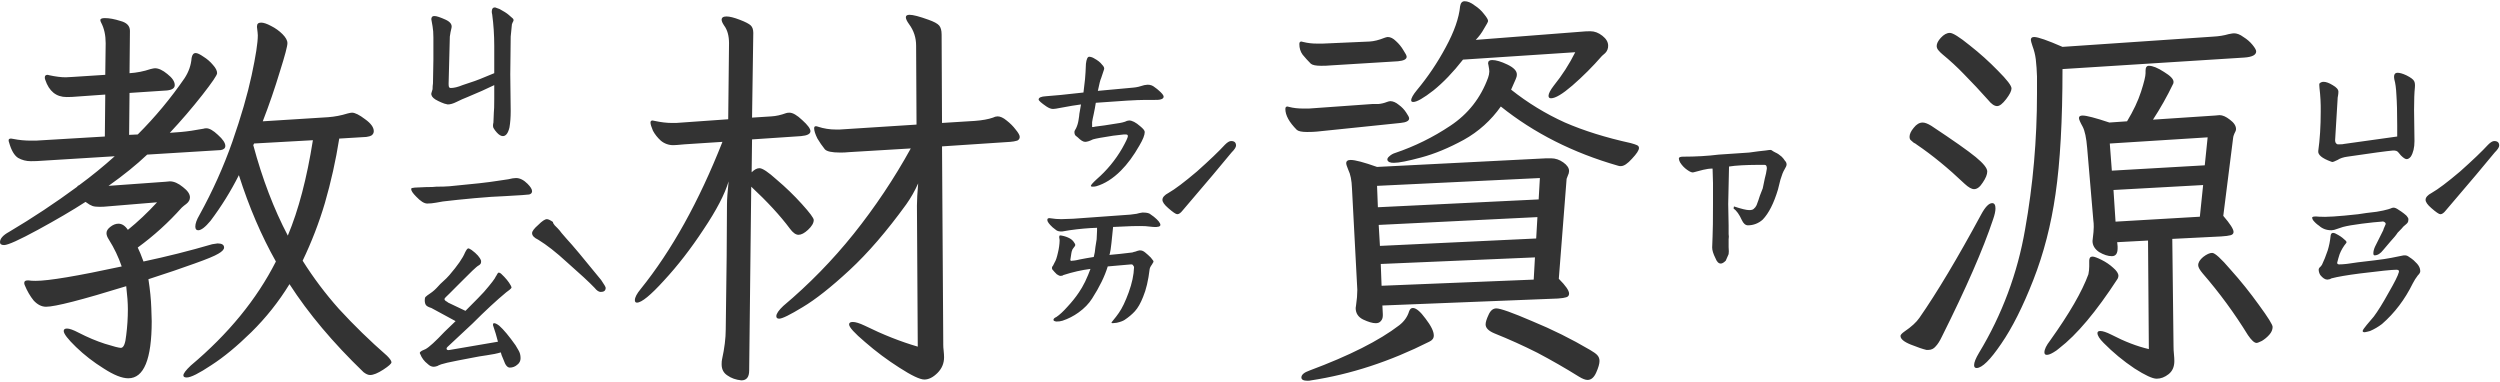
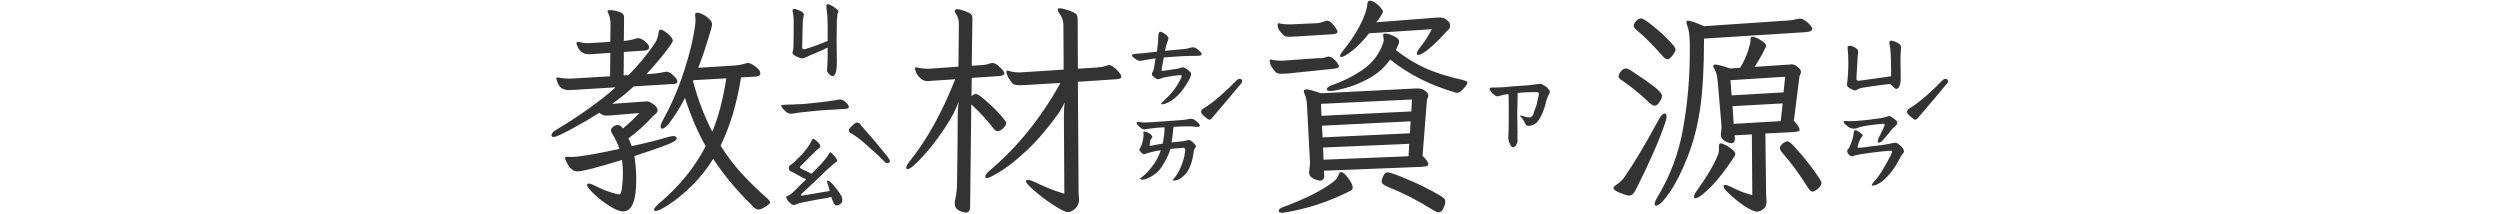
- <svg xmlns="http://www.w3.org/2000/svg" width="190" height="29" fill="none">
-   <path fill="#333" d="M38.219 10.344c-.146 0-.302-.094-.469-.281a1.913 1.913 0 0 1-.25-.344c-.042-.104-.042-.24 0-.406l.031-.75c.021-.146.032-.5.032-1.063V6.469l-.938.437-1.094.469c-.27.104-.552.23-.843.375-.25.125-.47.188-.657.188a1.934 1.934 0 0 1-.5-.157 4.212 4.212 0 0 1-.437-.218c-.23-.146-.334-.303-.313-.47l.094-.312c0-.166.01-.312.031-.437l.032-1.813V2.844c0-.334-.021-.615-.063-.844-.042-.25-.073-.427-.094-.531 0-.104.032-.177.094-.219.02-.02.073-.031.156-.031.146 0 .427.093.844.281.354.167.5.375.438.625a5.316 5.316 0 0 0-.126.656l-.093 3.594c0 .104.01.188.031.25.042.042.083.063.125.063.25 0 .552-.073.906-.22.667-.208 1.24-.416 1.719-.624l.688-.282V3.5c0-.833-.053-1.635-.157-2.406a.694.694 0 0 1-.031-.219c0-.208.083-.313.25-.313.02 0 .135.042.344.125.312.167.541.313.687.438.146.125.23.198.25.219.084.062.125.125.125.187 0 .042-.02.094-.062.157-.021.062-.042.114-.063.156l-.093.937-.032 2.875.032 2.782c0 .479-.032.895-.094 1.25-.104.437-.271.656-.5.656Zm-5.75 5.125c-.23 0-.51-.177-.844-.531-.25-.25-.375-.438-.375-.563 0-.063.042-.094.125-.094.083-.02.188-.031.313-.031l.687-.031c.396 0 .656-.01.781-.031.396 0 .73-.01 1-.032 1.792-.166 3-.302 3.625-.406.313-.042.594-.083.844-.125.25-.063.448-.094.594-.094.291 0 .583.146.875.438.229.229.343.416.343.562 0 .125-.072.209-.218.25-.104.021-.719.063-1.844.125-.625.021-1.396.073-2.313.156-.916.084-1.718.167-2.406.25-.125.021-.302.053-.531.094-.23.042-.448.063-.656.063Zm6.718 10.781c.042.083.115.208.22.375.103.167.156.365.156.594a.594.594 0 0 1-.25.5.832.832 0 0 1-.563.218c-.188 0-.344-.187-.469-.562-.062-.146-.114-.27-.156-.375a3.024 3.024 0 0 0-.063-.219c-.27.084-.624.157-1.062.219-.438.063-.75.115-.938.156-1 .188-1.687.323-2.062.407a14.56 14.56 0 0 1-.469.125c-.166.062-.26.104-.281.125a.991.991 0 0 1-.281.062c-.167 0-.323-.073-.469-.219a1.705 1.705 0 0 1-.563-.75c-.02-.02-.03-.052-.03-.093 0-.042.051-.094.155-.157a2.43 2.43 0 0 1 .282-.125c.27-.146.75-.583 1.437-1.312l.844-.813-1.844-1c-.208-.062-.343-.135-.406-.218-.063-.084-.094-.209-.094-.375 0-.125.021-.209.063-.25.062-.063.187-.157.375-.282.187-.125.375-.291.562-.5.104-.125.24-.26.407-.406.166-.146.322-.302.468-.469.625-.729 1.021-1.302 1.188-1.718.104-.209.187-.313.25-.313.041 0 .125.042.25.125.396.292.635.563.718.813v.093c0 .104-.052.188-.156.25a1.215 1.215 0 0 0-.218.157c-.063.041-.376.343-.938.906l-.563.562-.53.532c-.25.229-.376.364-.376.406 0 .062.032.114.094.156a.728.728 0 0 1 .188.125l1.312.625c.813-.813 1.281-1.292 1.406-1.438.542-.625.844-1.02.907-1.187a.722.722 0 0 0 .093-.156c.042-.084.084-.125.125-.125.063 0 .125.031.188.093.333.313.573.605.718.875a.546.546 0 0 1 .063.157c0 .041-.052.104-.156.187l-.25.188c-.73.604-1.584 1.396-2.563 2.375L34 26.375c-.042.042-.063.083-.063.125 0 .042.021.073.063.094.042.02.104.02.188 0l3.656-.625c-.104-.417-.23-.834-.375-1.25v-.063c0-.062.031-.093.093-.093.084 0 .209.062.376.187.333.292.75.792 1.25 1.5Zm2.376-9.594c.104 0 .26.073.468.219-.02.042.021.125.125.25l.219.219c.104.104.208.229.313.375.124.146.26.302.406.468.375.396 1.24 1.428 2.593 3.094.23.334.344.532.344.594 0 .208-.125.313-.375.313-.146 0-.302-.105-.468-.313-.396-.417-1.105-1.073-2.126-1.969-.791-.729-1.51-1.291-2.156-1.687-.312-.146-.468-.313-.468-.5 0-.146.156-.354.468-.625.292-.292.51-.438.657-.438ZM11.186 11.75c-.812.77-1.791 1.563-2.937 2.375l4.344-.313.312-.03c.313 0 .646.145 1 .437.354.27.531.531.531.781 0 .188-.093.354-.28.5a3.611 3.611 0 0 0-.345.281 21.222 21.222 0 0 1-3.343 3.031c.125.25.27.605.437 1.063 1.771-.375 3.51-.813 5.219-1.313l.406-.062c.334 0 .5.104.5.313 0 .145-.146.302-.437.468-.271.167-.875.417-1.813.75-.916.334-2.083.73-3.5 1.188.125.812.198 1.541.219 2.187l.031 1c0 2.896-.594 4.344-1.781 4.344-.48 0-1.104-.25-1.875-.75-.77-.48-1.469-1.02-2.094-1.625-.625-.604-.937-1.01-.937-1.219 0-.125.083-.187.25-.187.187 0 .479.104.875.312.687.354 1.354.636 2 .844.666.208 1.073.313 1.218.313.209 0 .344-.323.407-.97.083-.645.125-1.301.125-1.968 0-.458-.042-1.042-.125-1.75-3.375 1.042-5.406 1.563-6.094 1.563-.333 0-.646-.157-.938-.47-.27-.333-.5-.728-.687-1.187a.347.347 0 0 1-.031-.156c0-.125.083-.188.25-.188h.094c.104.021.28.032.53.032.98 0 3.157-.365 6.532-1.094a9.677 9.677 0 0 0-.969-2.031c-.125-.188-.187-.354-.187-.5 0-.167.094-.323.281-.469.208-.167.417-.25.625-.25.27 0 .51.156.719.469.75-.604 1.49-1.302 2.219-2.094l-3.782.313c-.166.02-.364.03-.594.03-.229 0-.406-.02-.53-.062a1.624 1.624 0 0 1-.438-.25l-.094-.062c-1 .646-2.208 1.354-3.625 2.125-1.417.77-2.27 1.156-2.563 1.156-.208 0-.312-.073-.312-.219 0-.27.23-.531.688-.781a62.27 62.27 0 0 0 5.187-3.438c0-.041.052-.083.156-.124a35.106 35.106 0 0 0 2.688-2.188l-5.563.344c-.208.02-.479.031-.812.031-.354 0-.677-.083-.969-.25-.292-.188-.52-.583-.688-1.188a.348.348 0 0 1-.03-.156c0-.083.062-.125.187-.125l.187.031c.417.084.865.126 1.344.126h.344l5.25-.313L8 7.187l-2.219.157c-.187.02-.427.031-.718.031-.792 0-1.334-.438-1.625-1.313a.435.435 0 0 1-.032-.187c0-.125.073-.188.219-.188l.125.032c.48.104.896.156 1.25.156l.563-.031L8 5.687l.031-2.406c0-.604-.114-1.125-.344-1.562a.48.48 0 0 1-.062-.188c0-.104.115-.156.344-.156.333 0 .729.073 1.187.219.48.125.719.375.719.75l-.031 3.219a6.18 6.18 0 0 0 1.594-.313c.166-.042.28-.063.343-.063.271 0 .584.146.938.438.375.292.562.573.562.844 0 .229-.198.364-.594.406l-2.843.188-.031 3.187.656-.031a30.111 30.111 0 0 0 3.562-4.281c.313-.48.49-.99.531-1.532.042-.25.146-.375.313-.375.125 0 .323.094.594.282.27.166.51.375.719.625.208.229.312.437.312.625 0 .145-.375.697-1.125 1.656a43.265 43.265 0 0 1-2.469 2.875l.844-.063c.48-.041 1.052-.125 1.719-.25a.536.536 0 0 1 .219-.031c.229 0 .52.167.874.5.375.333.563.615.563.844 0 .166-.115.27-.344.312l-5.593.344Zm2.75 16.781c0-.146.188-.396.563-.75 2.854-2.396 5.01-5.031 6.469-7.906-1.104-1.958-2.042-4.146-2.813-6.563A22.739 22.739 0 0 1 16 16.782c-.396.478-.708.718-.938.718-.145 0-.218-.094-.218-.281 0-.23.104-.521.312-.875 1-1.813 1.834-3.667 2.5-5.563.667-1.916 1.157-3.604 1.469-5.062.313-1.459.469-2.469.469-3.032 0-.083-.021-.291-.063-.624V2c0-.188.104-.281.313-.281.187 0 .437.083.75.25.333.166.625.375.875.625s.375.479.375.687c0 .23-.188.938-.563 2.125A52.362 52.362 0 0 1 19.97 9.22l4.968-.313a6.554 6.554 0 0 0 1.47-.281c.166-.042.28-.063.343-.063.23 0 .563.167 1 .5.438.313.656.615.656.907 0 .125-.052.229-.156.312-.104.063-.24.104-.406.125l-2.063.125a40.005 40.005 0 0 1-1.093 4.906c-.438 1.48-1 2.938-1.688 4.376a27.504 27.504 0 0 0 2.75 3.656 46.277 46.277 0 0 0 3.656 3.562c.23.23.344.396.344.5 0 .104-.208.292-.625.563-.417.27-.75.406-1 .406-.146 0-.313-.073-.5-.219-2.313-2.229-4.188-4.458-5.625-6.687a19.18 19.18 0 0 1-2.906 3.656c-1.084 1.063-2.094 1.896-3.032 2.5-.937.625-1.562.938-1.875.938-.166 0-.25-.053-.25-.157Zm5.313-17.5c.688 2.563 1.563 4.854 2.625 6.875.813-1.937 1.448-4.354 1.906-7.25l-4.468.25-.063.125ZM88.031 6.844c.271.229.406.396.406.5 0 .187-.26.27-.78.25H87c-.583 0-1.823.073-3.719.218-.041.271-.094.553-.156.844-.063.271-.104.48-.125.625v.375c.104 0 .177-.01.219-.031.104-.02.344-.052.719-.094l1.187-.187c.125-.021.25-.052.375-.094a.737.737 0 0 1 .313-.094c.229 0 .51.146.843.438.23.187.344.333.344.437 0 .23-.135.573-.406 1.031-.438.771-.906 1.407-1.406 1.907-.605.604-1.23 1-1.876 1.187-.083.021-.177.031-.28.031-.084 0-.126-.02-.126-.062 0-.063.146-.23.438-.5a9.163 9.163 0 0 0 1.937-2.344c.292-.52.438-.833.438-.937 0-.084-.052-.125-.156-.125h-.157l-.812.094c-.813.124-1.323.218-1.531.28-.25.126-.448.188-.594.188-.146 0-.334-.114-.563-.344a1.894 1.894 0 0 0-.156-.124c-.063-.063-.094-.157-.094-.282 0-.062.042-.156.125-.281a2.22 2.22 0 0 0 .188-.625c.041-.25.062-.406.062-.469l.125-.719c-.354.042-.916.136-1.687.282a2.634 2.634 0 0 1-.438.062c-.146 0-.312-.062-.5-.187-.396-.271-.594-.448-.594-.531 0-.146.188-.23.563-.25l1.094-.094 1.75-.188c.104-.833.156-1.343.156-1.531l.031-.656c.042-.354.125-.532.25-.532a.79.79 0 0 1 .375.125c.271.146.469.303.594.47.146.145.198.27.156.374l-.219.657c-.062.125-.145.447-.25.968l2.72-.25c.228-.02.5-.083.812-.187l.25-.032c.208 0 .385.063.531.188.146.104.24.177.281.219ZM84.47 24.53c0-.02.052-.093.156-.218.125-.146.26-.323.406-.532.25-.354.5-.875.75-1.562.25-.688.386-1.323.406-1.907 0-.041-.02-.083-.062-.125-.02-.062-.073-.093-.156-.093l-.719.062-1.063.094c-.229.75-.624 1.563-1.187 2.438-.25.395-.594.75-1.031 1.062a4.52 4.52 0 0 1-1.219.625 1.5 1.5 0 0 1-.469.063c-.146-.021-.219-.063-.219-.125 0-.084.073-.157.22-.22.25-.166.53-.426.843-.78.333-.355.625-.72.875-1.094.146-.209.302-.48.469-.813.166-.354.302-.677.406-.968-.667.083-1.354.24-2.063.468-.041.042-.114.063-.218.063-.063 0-.156-.042-.281-.125a4.045 4.045 0 0 1-.344-.375c-.042-.104-.021-.198.062-.282l.125-.25c.084-.125.167-.375.25-.75a4.39 4.39 0 0 0 .125-.906.92.92 0 0 0-.031-.218c0-.105.01-.157.031-.157.042-.02.094-.02.156 0 .23.042.438.115.626.219a.9.9 0 0 1 .343.344c.084.104.084.198 0 .281a.936.936 0 0 0-.094.125.396.396 0 0 0-.093.188c-.021.02-.063.25-.125.687 0 .02.01.042.031.063.042.02.083.02.125 0 .063 0 .156-.01.281-.032.125-.02.219-.041.281-.062.146-.021.313-.052.5-.094.209-.042.396-.073.563-.094.063-.229.104-.479.125-.75.042-.291.073-.49.094-.593l.031-.657v-.218c-.667.02-1.365.083-2.094.187l-.562.094h-.125a.603.603 0 0 1-.313-.094 11.517 11.517 0 0 1-.281-.219c-.27-.25-.406-.437-.406-.562 0-.125.094-.167.281-.125.25.041.51.062.781.062l.906-.031 4.344-.313c.167-.02.323-.041.469-.062.146-.042.292-.073.438-.094h.093c.271 0 .459.052.563.157.125.083.198.135.219.156.333.27.5.479.5.625 0 .125-.178.177-.532.156l-.625-.063c-.541-.02-1.354 0-2.437.063l-.125 1.219c-.021.208-.042.375-.063.5-.02.125-.041.229-.062.312l-.031.094c.5-.042 1.083-.104 1.75-.188a.97.97 0 0 1 .218-.062c.104-.042.209-.073.313-.094h.062c.125 0 .25.052.375.157.125.104.198.166.219.187.167.146.281.27.344.375.083.083.094.156.031.219a1.657 1.657 0 0 1-.156.25.692.692 0 0 0-.094.218c-.104.875-.27 1.584-.5 2.125-.188.48-.396.844-.625 1.094-.208.23-.469.448-.781.657-.125.083-.323.156-.594.218-.27.042-.406.042-.406 0Zm9.094-13.812c.25 0 .374.114.374.344 0 .124-.114.302-.343.53-.625.772-1.865 2.24-3.719 4.407-.146.188-.281.281-.406.281-.104 0-.334-.156-.688-.468-.291-.25-.437-.459-.437-.626 0-.187.156-.364.469-.53.479-.272 1.197-.813 2.156-1.626.958-.854 1.666-1.531 2.125-2.031.187-.188.344-.281.469-.281ZM71.686 26.125c0 .188.01.365.032.531.02.188.031.354.031.5 0 .459-.167.854-.5 1.188-.333.333-.667.5-1 .5-.333 0-.969-.302-1.906-.907A21.53 21.53 0 0 1 65.75 26c-.813-.688-1.219-1.135-1.219-1.344 0-.125.094-.187.281-.187.209 0 .51.093.907.281 1.396.688 2.74 1.219 4.031 1.594l-.063-10.719c0-.417.032-.98.094-1.688a9.246 9.246 0 0 1-.906 1.594c-1.48 2.042-2.917 3.709-4.313 5-1.395 1.292-2.583 2.23-3.562 2.813-.958.583-1.552.875-1.781.875-.146 0-.219-.063-.219-.188 0-.187.177-.448.531-.781a39.101 39.101 0 0 0 5.344-5.469 45.872 45.872 0 0 0 4.344-6.5l-4.688.281a5.86 5.86 0 0 1-.687.032c-.625 0-1.01-.084-1.157-.25a6.85 6.85 0 0 1-.562-.813c-.167-.333-.25-.594-.25-.781 0-.104.042-.156.125-.156.063 0 .115.01.156.031a4.32 4.32 0 0 0 1.375.219h.282l5.843-.375-.031-6c0-.604-.177-1.146-.531-1.625-.167-.23-.25-.407-.25-.532 0-.125.094-.187.281-.187.27 0 .75.125 1.438.375.416.146.687.292.812.438.125.145.188.375.188.687l.03 6.719 2.5-.156c.563-.042 1.022-.126 1.376-.25a.778.778 0 0 1 .344-.094c.208 0 .437.104.687.312.27.209.5.438.688.688.208.25.312.437.312.562 0 .125-.063.219-.188.281a2.468 2.468 0 0 1-.53.094l-5.188.344.094 15ZM48.25 22.812c0-.208.146-.49.438-.843 2.354-2.917 4.427-6.646 6.218-11.188L52 10.97c-.417.041-.688.062-.813.062a1.45 1.45 0 0 1-.968-.344c-.25-.229-.448-.479-.594-.75-.125-.291-.188-.5-.188-.624 0-.105.053-.157.157-.157l.156.031c.48.105.927.157 1.344.157h.281l3.969-.281.062-5.782c0-.562-.125-1.01-.375-1.344-.125-.187-.187-.333-.187-.437 0-.167.125-.25.375-.25.229 0 .562.083 1 .25.437.167.718.313.843.438.126.125.188.312.188.562l-.094 6.438 1.469-.094c.354-.021.73-.104 1.125-.25a.813.813 0 0 1 .25-.031c.25 0 .573.187.969.562.416.375.625.656.625.844 0 .208-.24.333-.719.375l-3.719.25-.031 2.5c.208-.209.406-.313.594-.313.229 0 .666.292 1.312.875a19.843 19.843 0 0 1 1.907 1.844c.604.667.906 1.073.906 1.219 0 .229-.146.479-.438.75-.27.25-.51.375-.718.375-.209 0-.428-.157-.657-.469-.729-.98-1.708-2.042-2.937-3.188l-.157 13.97c0 .5-.197.75-.593.75-.417-.042-.771-.167-1.063-.376-.291-.187-.437-.468-.437-.843 0-.167.01-.292.031-.375.188-.855.281-1.615.281-2.282.063-4.229.094-7.385.094-9.468 0-.396.042-.99.125-1.782-.292.98-.927 2.198-1.906 3.656-.959 1.459-1.959 2.75-3 3.875C49.448 22.438 48.76 23 48.406 23c-.104 0-.156-.063-.156-.188ZM130.781 20.031c-.166 0-.302-.135-.406-.406-.167-.333-.25-.604-.25-.813l.031-.843c.021-.417.032-1.25.032-2.5v-1.563l-.032-1.094c-.229 0-.468.032-.718.094l-.719.188c-.104.041-.271-.021-.5-.188a1.916 1.916 0 0 1-.531-.562.713.713 0 0 1-.094-.281c0-.063.031-.105.094-.126a.688.688 0 0 1 .218-.03c.979 0 1.886-.053 2.719-.157l.937-.063 1.376-.093c.333-.042.562-.073.687-.094.167-.02.354-.042.563-.063.229-.041.374-.052.437-.03a2 2 0 0 0 .313.187c.145.062.302.166.468.312.104.104.188.209.25.313a.386.386 0 0 1 .125.281c0 .083-.052.208-.156.375-.104.167-.208.427-.313.781-.083.354-.145.604-.187.75-.313 1.042-.698 1.802-1.156 2.281a1.666 1.666 0 0 1-1.125.438c-.188 0-.344-.135-.469-.406-.187-.417-.396-.709-.625-.875l.031-.156c.563.187.948.28 1.157.28.166 0 .281-.03.343-.093a.766.766 0 0 0 .219-.281c.104-.271.188-.51.25-.719.083-.208.156-.396.219-.563.041-.187.093-.437.156-.75a5.46 5.46 0 0 0 .156-.75c0-.187-.052-.28-.156-.28h-.687c-.313 0-.667.01-1.063.03-.396.021-.719.053-.969.094l-.062 2.844.031 1.625v.656a1.27 1.27 0 0 1 0 .407v.593c.021.25.021.427 0 .532l-.219.5c-.146.145-.271.218-.375.218Zm-25.687 3.844v.094c0 .187-.052.333-.156.437-.084.104-.209.157-.376.157-.25 0-.572-.094-.968-.282-.375-.187-.563-.479-.563-.875l.031-.218c.063-.417.094-.803.094-1.157l-.031-.593-.375-7.125c-.021-.605-.115-1.073-.281-1.407-.104-.25-.157-.416-.157-.5 0-.166.115-.25.344-.25.334 0 1 .177 2 .531l12.875-.656h.344c.333 0 .646.104.937.313.292.208.438.427.438.656a.772.772 0 0 1-.094.344 5.684 5.684 0 0 0-.094.25l-.593 7.594c.521.52.781.895.781 1.125 0 .145-.073.24-.219.28-.125.042-.333.074-.625.095l-13.344.53.032.657ZM97.688 8.281c0-.125.052-.187.156-.187l.125.031c.312.083.677.125 1.094.125h.406l4.812-.344h.469a2.32 2.32 0 0 0 .656-.156 1.03 1.03 0 0 1 .25-.063c.209 0 .427.094.656.282.23.166.417.364.563.593.146.209.219.355.219.438 0 .188-.219.302-.656.344l-6.344.656c-.188.02-.438.031-.75.031-.396 0-.656-.052-.781-.156-.584-.583-.876-1.115-.876-1.594Zm1.062-4.937c0-.125.052-.188.156-.188l.125.031a4.27 4.27 0 0 0 1.094.126h.406l3.563-.157c.333-.02.708-.114 1.125-.281a1.02 1.02 0 0 1 .25-.063c.208 0 .416.105.625.313.229.208.416.438.562.688.167.25.25.416.25.5 0 .187-.218.302-.656.343l-5.094.313a7.1 7.1 0 0 1-.75.031c-.396 0-.656-.052-.781-.156A9.327 9.327 0 0 1 99 4.156c-.167-.229-.25-.5-.25-.812Zm.156 25.343c0-.208.209-.385.625-.53 3.021-1.126 5.292-2.272 6.813-3.438.375-.292.625-.646.75-1.063.062-.166.156-.25.281-.25.25 0 .573.271.969.813.416.541.625.968.625 1.281 0 .208-.115.365-.344.469-2.979 1.5-5.969 2.479-8.969 2.937-.083.021-.177.032-.281.032-.313 0-.469-.084-.469-.25Zm5.813-12.937 12.219-.594.093-1.625-12.375.594.063 1.625Zm.156 2.938 11.875-.563.094-1.625-12.063.594.094 1.593Zm.125 3.03 11.562-.468.094-1.688-11.718.5.062 1.657Zm.438-9.593c0-.083.052-.167.156-.25a1.1 1.1 0 0 1 .437-.25 17.753 17.753 0 0 0 4.188-2.063c1.354-.895 2.312-2.114 2.875-3.656a1.56 1.56 0 0 0 .094-.468c0-.105-.021-.26-.063-.47l-.031-.155c0-.167.104-.25.312-.25.292 0 .677.114 1.156.343.48.23.719.48.719.75 0 .125-.031.25-.093.375l-.344.782a19.41 19.41 0 0 0 4.094 2.5c1.437.624 3.104 1.145 5 1.562.229.063.385.115.468.156.104.042.156.115.156.219 0 .167-.177.438-.531.813-.333.374-.614.562-.843.562a.534.534 0 0 1-.219-.031c-3.417-.98-6.386-2.48-8.907-4.5a8.431 8.431 0 0 1-2.812 2.531c-1.146.625-2.229 1.073-3.25 1.344-1 .27-1.688.406-2.062.406a.876.876 0 0 1-.376-.063c-.083-.062-.124-.124-.124-.187Zm1.812-4.5c0-.167.146-.427.438-.781.833-1 1.562-2.084 2.187-3.25.646-1.188 1.01-2.23 1.094-3.125.041-.25.156-.375.343-.375.23 0 .48.104.75.312.292.188.532.406.719.656.209.25.313.428.313.532 0 .062-.104.26-.313.593a3.85 3.85 0 0 1-.625.844l8.063-.625c.187-.02.406-.031.656-.031.313 0 .615.115.906.344.292.229.438.479.438.75a.76.76 0 0 1-.219.562 8.125 8.125 0 0 0-.25.219 22.91 22.91 0 0 1-2.25 2.25c-.75.646-1.292.969-1.625.969-.125 0-.187-.063-.187-.188 0-.166.135-.427.406-.781a13.844 13.844 0 0 0 1.625-2.531l-8.531.562c-.75.959-1.5 1.74-2.25 2.344-.75.583-1.261.875-1.532.875-.104 0-.156-.042-.156-.125Zm5.656 17.031c0-.166.073-.406.219-.718.146-.334.344-.5.594-.5.312 0 1.219.322 2.719.968a34.742 34.742 0 0 1 4.406 2.188c.25.146.427.27.531.375a.635.635 0 0 1 .187.468c0 .209-.083.5-.25.875-.166.375-.385.563-.656.563-.166 0-.385-.083-.656-.25a50.61 50.61 0 0 0-3.156-1.813 41.908 41.908 0 0 0-3.25-1.468c-.459-.188-.688-.417-.688-.688ZM177.156 12.281c-.687-.25-1.01-.52-.968-.812.124-.875.187-1.875.187-3a13.451 13.451 0 0 0-.094-1.781c-.021-.209-.021-.323 0-.344a.426.426 0 0 1 .313-.125c.187 0 .416.083.687.25.292.166.438.333.438.5 0 .104-.011.208-.031.312a1.152 1.152 0 0 0-.032.282l-.187 3.093c0 .167.062.271.187.313h.156c.167 0 .282-.01.344-.031l4.032-.563v-.813c0-1.02-.021-1.812-.063-2.374-.021-.48-.073-.865-.156-1.157-.063-.333.021-.5.25-.5.166 0 .385.063.656.188.333.166.531.312.594.437.062.104.083.271.062.5-.041.375-.062.938-.062 1.688l.031 2.375c0 .5-.094.896-.281 1.187-.104.125-.209.188-.313.188-.104 0-.25-.094-.437-.281a1.845 1.845 0 0 1-.157-.188.41.41 0 0 0-.187-.156.814.814 0 0 0-.25-.031c-.479.041-1.635.197-3.469.468-.312.042-.562.125-.75.25-.208.104-.344.156-.406.156l-.094-.03ZM181.125 19c-.208.27-.427.406-.656.406-.063 0-.094-.052-.094-.156 0-.146.042-.313.125-.5l.625-1.25c.021-.083.052-.167.094-.25.041-.083.073-.156.093-.219V17c0-.042-.031-.083-.093-.125a.264.264 0 0 0-.219-.031c-.333.02-.833.073-1.5.156-.646.083-1.125.167-1.438.25l-.468.156a1.223 1.223 0 0 1-.406.094c-.376 0-.688-.115-.938-.344a1.931 1.931 0 0 1-.469-.437l-.062-.157c0-.104.177-.135.531-.093.479.041 1.469-.021 2.969-.188l.625-.093c.166-.021.427-.053.781-.094.375-.063.667-.125.875-.188l.188-.062a.501.501 0 0 1 .218-.063c.104 0 .229.052.375.156.167.105.302.198.407.282.145.104.239.198.281.281.062.063.083.146.062.25 0 .104-.052.198-.156.281a3.081 3.081 0 0 0-.219.188c-.041.062-.187.218-.437.468-.104.167-.292.396-.563.688-.25.292-.427.5-.531.625Zm-1.563 6.156c0-.062.105-.218.313-.468.229-.271.406-.48.531-.625.313-.417.688-1.021 1.125-1.813.459-.792.719-1.313.781-1.563.042-.125-.02-.187-.187-.187-.333 0-1.25.094-2.75.281-.979.125-1.708.25-2.187.375a.606.606 0 0 1-.313.094c-.167 0-.344-.115-.531-.344a.82.82 0 0 1-.125-.406c0-.083.052-.167.156-.25l.094-.125c.062-.125.135-.292.219-.5.083-.208.156-.406.218-.594.104-.333.177-.698.219-1.093.021-.23.146-.292.375-.188.292.146.51.292.656.438.167.125.219.218.156.28a3.15 3.15 0 0 0-.5.845 8.461 8.461 0 0 0-.187.656c0 .083.052.125.156.125.313 0 .781-.052 1.407-.157.354-.041.791-.093 1.312-.156.521-.062.938-.125 1.25-.187l.781-.157a.817.817 0 0 1 .25-.03c.104 0 .209.04.313.124.104.063.218.146.344.25.208.188.343.344.406.469a.72.72 0 0 1 .094.375c0 .083-.063.188-.188.313a3.795 3.795 0 0 0-.375.593c-.604 1.23-1.385 2.26-2.344 3.094a4.327 4.327 0 0 1-.906.531 3.697 3.697 0 0 1-.406.094c-.104 0-.157-.031-.157-.094Zm10-14.437c.25 0 .376.114.376.344 0 .124-.115.302-.344.53-.625.772-1.865 2.24-3.719 4.407-.146.188-.281.281-.406.281-.104 0-.334-.156-.688-.468-.291-.25-.437-.459-.437-.626 0-.187.156-.364.468-.53.48-.272 1.198-.813 2.157-1.626.958-.854 1.666-1.531 2.125-2.031.187-.188.344-.281.468-.281Zm-28.656 7.687.032.313v.156c0 .396-.146.594-.438.594-.292 0-.615-.104-.969-.313-.333-.229-.5-.51-.5-.843l.031-.282a6.66 6.66 0 0 0 .063-.781c0-.208-.01-.375-.031-.5l-.469-5.5c-.063-.77-.177-1.313-.344-1.625-.187-.333-.281-.552-.281-.656 0-.125.094-.188.281-.188.292 0 .969.177 2.031.531l1.344-.093c.479-.792.834-1.542 1.063-2.25.229-.709.343-1.177.343-1.407v-.187c0-.25.084-.375.25-.375.292 0 .678.156 1.157.469.479.291.719.541.719.75 0 .083-.011.135-.032.156a23.633 23.633 0 0 1-1.531 2.719l4.719-.313.344-.031c.229 0 .489.115.781.344.312.229.469.469.469.719 0 .083-.042.197-.126.343-.062.146-.093.25-.093.313l-.75 5.937c.521.604.781 1.01.781 1.219 0 .125-.073.208-.219.25-.146.042-.385.073-.719.094l-3.718.187.094 8.157c0 .208.01.406.031.593.021.209.031.386.031.532 0 .437-.146.77-.438 1-.291.229-.593.343-.906.343-.312 0-.875-.26-1.687-.781a14.98 14.98 0 0 1-2.344-1.938c-.313-.312-.469-.562-.469-.75 0-.104.073-.156.219-.156.187 0 .469.094.844.282 1 .52 1.948.885 2.843 1.093l-.062-8.25-2.344.125Zm-16.468 7.125c0-.083.104-.198.312-.343.521-.355.896-.698 1.125-1.032 1.333-1.916 2.896-4.531 4.687-7.843.313-.584.594-.875.844-.875.167 0 .25.135.25.406 0 .208-.062.49-.187.844-.75 2.25-2.042 5.208-3.875 8.875-.167.354-.334.614-.5.78a.682.682 0 0 1-.532.25h-.156c-.271-.062-.666-.197-1.187-.405-.521-.209-.781-.428-.781-.657Zm.687-15.125c0-.208.104-.437.313-.687.208-.271.437-.406.687-.406.167 0 .385.083.656.25 1.667 1.104 2.792 1.895 3.375 2.374.584.48.875.844.875 1.094 0 .23-.114.51-.343.844-.209.333-.428.5-.657.5-.187 0-.427-.135-.719-.406-1.25-1.188-2.458-2.177-3.624-2.969a1.077 1.077 0 0 0-.25-.156 2.893 2.893 0 0 1-.25-.219.383.383 0 0 1-.063-.219Zm2.063-6.906c0-.188.104-.396.312-.625.229-.25.458-.375.688-.375.229 0 .729.313 1.5.938.77.604 1.489 1.25 2.156 1.937.687.688 1.031 1.135 1.031 1.344 0 .187-.135.458-.406.812-.271.354-.5.532-.688.532-.208 0-.437-.157-.687-.47a51.583 51.583 0 0 0-1.844-1.968c-.5-.52-1.042-1.02-1.625-1.5a2.251 2.251 0 0 1-.313-.313.5.5 0 0 1-.124-.312Zm2.843 24.25c0-.208.125-.52.375-.938a26.862 26.862 0 0 0 3.5-9.375c.604-3.375.906-6.822.906-10.343V5.812a15.96 15.96 0 0 0-.093-1.312 4.413 4.413 0 0 0-.25-1c-.084-.25-.125-.406-.125-.469 0-.146.083-.219.25-.219.291 0 1.01.25 2.156.75l11.469-.78c.416-.022.802-.084 1.156-.188.208-.042.344-.063.406-.063.229 0 .469.094.719.281.271.167.5.365.688.594.187.23.281.396.281.5 0 .271-.302.427-.907.469l-13.812.875c0 3.917-.177 7.083-.531 9.5-.334 2.333-.896 4.51-1.688 6.531-.791 2.021-1.604 3.636-2.437 4.844-.834 1.23-1.459 1.844-1.875 1.844-.125 0-.188-.073-.188-.219Zm5.344-.969c0-.229.146-.531.437-.906 1.459-2.042 2.428-3.719 2.907-5.031.041-.209.062-.407.062-.594v-.438c0-.208.084-.312.25-.312.125 0 .354.083.688.25.333.167.625.365.875.594.271.229.406.437.406.625a.511.511 0 0 1-.062.218c-1.626 2.5-3.105 4.26-4.438 5.282a2.391 2.391 0 0 1-.438.312c-.208.125-.374.188-.5.188-.124 0-.187-.063-.187-.188ZM160.5 12.97l7.062-.406.219-2.126-7.437.47.156 2.062Zm.281 3.875 6.407-.375.25-2.407-6.813.376.156 2.406Zm6.281 3.312c0-.208.126-.416.376-.625.27-.208.5-.312.687-.312.208 0 .677.427 1.406 1.281.75.833 1.469 1.73 2.157 2.688.687.937 1.031 1.49 1.031 1.656 0 .208-.084.406-.25.593a2.402 2.402 0 0 1-.563.47c-.208.103-.344.155-.406.155-.167 0-.385-.197-.656-.593a35.75 35.75 0 0 0-3.438-4.688c-.229-.27-.344-.479-.344-.625Z" />
+ <svg xmlns="http://www.w3.org/2000/svg" width="340" height="29" fill="none">
+   <path fill="#333" d="M113.219 10.344c-.146 0-.302-.094-.469-.281a1.928 1.928 0 0 1-.25-.344c-.042-.104-.042-.24 0-.406l.031-.75c.021-.146.031-.5.031-1.063V6.469l-.937.437-1.094.469c-.271.104-.552.23-.843.375-.25.125-.469.188-.657.188a1.936 1.936 0 0 1-.5-.157 4.23 4.23 0 0 1-.437-.218c-.229-.146-.334-.303-.313-.47l.094-.312c0-.166.01-.312.031-.437l.032-1.813V2.844c0-.334-.021-.615-.063-.844-.042-.25-.073-.427-.094-.531 0-.104.031-.177.094-.219.021-.02.073-.031.156-.031.146 0 .427.093.844.281.354.167.5.375.437.625a5.354 5.354 0 0 0-.124.656l-.094 3.594c0 .104.01.188.031.25.042.042.083.063.125.063.25 0 .552-.073.906-.22.667-.208 1.24-.416 1.719-.624l.687-.282V3.5c0-.833-.052-1.635-.156-2.406a.688.688 0 0 1-.031-.219c0-.208.083-.313.25-.313.021 0 .135.042.344.125.312.167.541.313.687.438.146.125.229.198.25.219.084.062.125.125.125.187a.308.308 0 0 1-.062.157 1.207 1.207 0 0 1-.063.156l-.094.937-.031 2.875.031 2.782c0 .479-.031.895-.093 1.25-.104.437-.271.656-.5.656Zm-5.75 5.125c-.229 0-.511-.177-.844-.531-.25-.25-.375-.438-.375-.563 0-.063.042-.094.125-.094.083-.02.187-.031.313-.031l.687-.031c.396 0 .656-.01.781-.031.396 0 .729-.01 1-.032 1.792-.166 3-.302 3.625-.406.313-.042.594-.083.844-.125.25-.063.448-.094.594-.094.291 0 .583.146.875.438.229.229.344.416.344.562 0 .125-.073.209-.219.25-.104.021-.719.063-1.844.125-.625.021-1.396.073-2.313.156-.916.084-1.718.167-2.406.25-.125.021-.302.053-.531.094a3.668 3.668 0 0 1-.656.063Zm6.719 10.781c.041.083.114.208.218.375s.156.365.156.594a.593.593 0 0 1-.25.5.83.83 0 0 1-.562.218c-.188 0-.344-.187-.469-.562-.062-.146-.114-.27-.156-.375a3.005 3.005 0 0 0-.063-.219A7.13 7.13 0 0 1 112 27c-.438.063-.75.115-.938.156-1 .188-1.687.323-2.062.407-.146.041-.302.083-.469.125-.166.062-.26.104-.281.125a.993.993 0 0 1-.281.062c-.167 0-.323-.073-.469-.219a1.697 1.697 0 0 1-.562-.75c-.021-.02-.032-.052-.032-.093 0-.042.052-.094.156-.157.126-.062.219-.104.282-.125.271-.146.75-.583 1.437-1.312l.844-.813-1.844-1c-.208-.062-.343-.135-.406-.218-.063-.084-.094-.209-.094-.375 0-.125.021-.209.063-.25.062-.063.187-.157.375-.282a3.03 3.03 0 0 0 .562-.5c.104-.125.24-.26.407-.406.166-.146.322-.302.468-.469.625-.729 1.021-1.302 1.188-1.718.104-.209.187-.313.25-.313.041 0 .125.042.25.125.396.292.635.563.718.813v.093c0 .104-.052.188-.156.25a1.182 1.182 0 0 0-.218.157c-.063.041-.376.343-.938.906l-.562.562-.532.532c-.25.229-.375.364-.375.406 0 .062.031.114.094.156a.717.717 0 0 1 .187.125l1.313.625c.813-.813 1.281-1.292 1.406-1.438.542-.625.844-1.02.907-1.187a.738.738 0 0 0 .093-.156c.042-.084.084-.125.125-.125.063 0 .125.031.188.093.333.313.573.605.718.875a.544.544 0 0 1 .063.157c0 .041-.052.104-.156.187l-.25.188c-.729.604-1.584 1.396-2.563 2.375L109 26.375c-.042.042-.062.083-.062.125 0 .042.02.073.062.094.042.02.104.02.188 0l3.656-.625a14.109 14.109 0 0 0-.375-1.25v-.063c0-.062.031-.093.093-.093.084 0 .209.062.376.187.333.292.75.792 1.25 1.5Zm2.374-9.594c.105 0 .261.073.469.219-.021.042.021.125.125.25l.219.219c.104.104.208.229.313.375.124.146.26.302.406.468.375.396 1.239 1.428 2.594 3.094.229.334.343.532.343.594 0 .208-.125.313-.375.313-.146 0-.302-.105-.468-.313-.396-.417-1.105-1.073-2.126-1.969-.791-.729-1.51-1.291-2.156-1.687-.312-.146-.468-.313-.468-.5 0-.146.156-.354.468-.625.292-.292.511-.438.656-.438ZM86.188 11.75c-.813.77-1.792 1.563-2.938 2.375l4.344-.313.312-.03c.313 0 .646.145 1 .437.354.27.531.531.531.781 0 .188-.093.354-.28.5a3.611 3.611 0 0 0-.344.281 21.222 21.222 0 0 1-3.344 3.031c.125.25.27.605.437 1.063 1.771-.375 3.51-.813 5.219-1.313l.406-.062c.334 0 .5.104.5.313 0 .145-.146.302-.437.468-.271.167-.875.417-1.813.75-.916.334-2.083.73-3.5 1.188.125.812.198 1.541.219 2.187l.031 1c0 2.896-.594 4.344-1.781 4.344-.48 0-1.104-.25-1.875-.75a12.48 12.48 0 0 1-2.094-1.625c-.625-.604-.937-1.01-.937-1.219 0-.125.083-.187.25-.187.187 0 .479.104.875.312.687.354 1.354.636 2 .844.666.208 1.073.313 1.219.313.208 0 .343-.323.406-.97.083-.645.125-1.301.125-1.968 0-.458-.042-1.042-.125-1.75-3.375 1.042-5.406 1.563-6.094 1.563-.333 0-.646-.157-.938-.47-.27-.333-.5-.728-.687-1.187a.348.348 0 0 1-.031-.156c0-.125.083-.188.25-.188h.094c.104.021.28.032.53.032.98 0 3.157-.365 6.532-1.094a9.675 9.675 0 0 0-.969-2.031c-.125-.188-.187-.354-.187-.5 0-.167.094-.323.281-.469.208-.167.417-.25.625-.25.27 0 .51.156.719.469.75-.604 1.49-1.302 2.219-2.094l-3.782.313a4.87 4.87 0 0 1-.594.03c-.229 0-.406-.02-.53-.062a1.623 1.623 0 0 1-.438-.25l-.094-.062a56.94 56.94 0 0 1-3.625 2.125c-1.417.77-2.27 1.156-2.563 1.156-.208 0-.312-.073-.312-.219 0-.27.23-.531.688-.781a62.27 62.27 0 0 0 5.187-3.438c0-.041.052-.083.156-.124a35.096 35.096 0 0 0 2.688-2.188l-5.563.344c-.208.02-.479.031-.812.031-.354 0-.677-.083-.969-.25-.292-.188-.52-.583-.688-1.188a.348.348 0 0 1-.03-.156c0-.083.062-.125.187-.125l.187.031c.417.084.865.126 1.344.126h.344l5.25-.313L83 7.187l-2.219.157c-.187.02-.427.031-.719.031-.791 0-1.333-.438-1.624-1.313a.436.436 0 0 1-.032-.187c0-.125.073-.188.219-.188l.125.032c.48.104.896.156 1.25.156l.563-.031L83 5.687l.031-2.406c0-.604-.114-1.125-.344-1.562a.48.48 0 0 1-.062-.188c0-.104.115-.156.344-.156.333 0 .729.073 1.187.219.48.125.719.375.719.75l-.031 3.219a6.18 6.18 0 0 0 1.594-.313c.166-.042.28-.063.343-.063.271 0 .584.146.938.438.375.292.562.573.562.844 0 .229-.198.364-.594.406l-2.843.188-.031 3.187.656-.031a30.111 30.111 0 0 0 3.562-4.281c.313-.48.49-.99.531-1.532.042-.25.146-.375.313-.375.125 0 .323.094.594.282.27.166.51.375.719.625.208.229.312.437.312.625 0 .145-.375.697-1.125 1.656a43.265 43.265 0 0 1-2.469 2.875l.844-.063c.48-.041 1.052-.125 1.719-.25a.536.536 0 0 1 .219-.031c.229 0 .52.167.874.5.376.333.563.615.563.844 0 .166-.115.27-.344.312l-5.594.344Zm2.75 16.781c0-.146.187-.396.562-.75 2.854-2.396 5.01-5.031 6.469-7.906-1.104-1.958-2.042-4.146-2.813-6.563A22.739 22.739 0 0 1 91 16.782c-.396.478-.708.718-.938.718-.145 0-.218-.094-.218-.281 0-.23.104-.521.312-.875 1-1.813 1.834-3.667 2.5-5.563.667-1.916 1.156-3.604 1.469-5.062.313-1.459.469-2.469.469-3.032 0-.083-.021-.291-.063-.624V2c0-.188.104-.281.313-.281.187 0 .437.083.75.25.333.166.625.375.875.625s.375.479.375.687c0 .23-.188.938-.563 2.125A52.362 52.362 0 0 1 94.97 9.22l4.969-.313a6.552 6.552 0 0 0 1.468-.281c.167-.042.282-.063.344-.063.229 0 .562.167 1 .5.438.313.656.615.656.907 0 .125-.052.229-.156.312-.104.063-.24.104-.406.125l-2.063.125a39.896 39.896 0 0 1-1.094 4.906c-.437 1.48-1 2.938-1.687 4.376a27.504 27.504 0 0 0 2.75 3.656 46.29 46.29 0 0 0 3.656 3.562c.229.23.344.396.344.5 0 .104-.208.292-.625.563-.417.27-.75.406-1 .406-.146 0-.313-.073-.5-.219-2.313-2.229-4.188-4.458-5.625-6.687a19.18 19.18 0 0 1-2.906 3.656c-1.084 1.063-2.094 1.896-3.031 2.5-.938.625-1.563.938-1.876.938-.166 0-.25-.053-.25-.157Zm5.312-17.5c.688 2.563 1.563 4.854 2.625 6.875.813-1.937 1.448-4.354 1.906-7.25l-4.469.25-.062.125ZM163.031 6.844c.271.229.407.396.407.5 0 .187-.261.27-.782.25H162c-.583 0-1.823.073-3.719.218-.041.271-.093.553-.156.844-.063.271-.104.48-.125.625v.375a.54.54 0 0 0 .219-.031c.104-.02.343-.052.719-.094l1.187-.187c.125-.021.25-.052.375-.094a.737.737 0 0 1 .312-.094c.23 0 .511.146.844.438.229.187.344.333.344.437 0 .23-.135.573-.406 1.031-.438.771-.906 1.407-1.406 1.907-.605.604-1.23 1-1.876 1.187-.083.021-.177.031-.281.031-.083 0-.125-.02-.125-.062 0-.063.146-.23.438-.5a9.162 9.162 0 0 0 1.937-2.344c.292-.52.438-.833.438-.937 0-.084-.052-.125-.157-.125h-.156l-.812.094c-.813.124-1.323.218-1.532.28-.25.126-.447.188-.593.188-.146 0-.334-.114-.563-.344a1.974 1.974 0 0 0-.156-.124c-.062-.063-.094-.157-.094-.282 0-.062.042-.156.125-.281a2.21 2.21 0 0 0 .188-.625c.041-.25.062-.406.062-.469l.125-.719c-.354.042-.916.136-1.687.282a2.637 2.637 0 0 1-.438.062c-.146 0-.312-.062-.5-.187-.396-.271-.593-.448-.593-.531 0-.146.187-.23.562-.25l1.094-.094 1.75-.188c.104-.833.156-1.343.156-1.531l.031-.656c.042-.354.125-.532.25-.532.104 0 .229.042.375.125.271.146.469.303.594.47.146.145.198.27.156.374l-.218.657c-.063.125-.146.447-.25.968l2.718-.25c.229-.02.5-.083.813-.187l.25-.032c.208 0 .385.063.531.188.146.104.24.177.281.219Zm-3.562 17.687c0-.02.052-.093.156-.218a6.96 6.96 0 0 0 .406-.532c.25-.354.5-.875.75-1.562.25-.688.386-1.323.407-1.907 0-.041-.021-.083-.063-.125-.021-.062-.073-.093-.156-.093l-.719.062-1.062.094c-.23.75-.626 1.563-1.188 2.438-.25.395-.594.75-1.031 1.062-.417.292-.823.5-1.219.625a1.5 1.5 0 0 1-.469.063c-.146-.021-.219-.063-.219-.125 0-.084.073-.157.219-.22.25-.166.531-.426.844-.78.333-.355.625-.72.875-1.094.146-.209.302-.48.469-.813.166-.354.302-.677.406-.968-.667.083-1.354.24-2.063.468-.041.042-.114.063-.218.063-.063 0-.156-.042-.282-.125a4.054 4.054 0 0 1-.343-.375c-.042-.104-.021-.198.062-.282l.125-.25c.084-.125.167-.375.25-.75.084-.375.125-.677.125-.906a.908.908 0 0 0-.031-.218c0-.105.01-.157.031-.157.042-.02.094-.02.157 0 .229.042.437.115.624.219a.896.896 0 0 1 .344.344c.084.104.084.198 0 .281a.939.939 0 0 0-.094.125.404.404 0 0 0-.093.188c-.021.02-.063.25-.125.687 0 .02.01.042.031.063.042.02.083.02.125 0 .062 0 .156-.01.281-.032.125-.02.219-.041.281-.062a6.67 6.67 0 0 0 .5-.094 7.95 7.95 0 0 1 .563-.094c.063-.229.104-.479.125-.75.042-.291.073-.49.094-.593l.031-.657v-.218c-.667.02-1.365.083-2.094.187l-.562.094h-.125a.605.605 0 0 1-.313-.094 11.736 11.736 0 0 1-.281-.219c-.271-.25-.406-.437-.406-.562 0-.125.094-.167.281-.125.25.041.51.062.781.062l.906-.031 4.344-.313c.167-.02.323-.041.469-.062.146-.042.292-.073.437-.094h.094c.271 0 .459.052.563.157.125.083.198.135.219.156.333.27.5.479.5.625 0 .125-.178.177-.532.156l-.625-.063c-.541-.02-1.354 0-2.437.063l-.125 1.219a8.009 8.009 0 0 1-.063.5c-.021.125-.041.229-.062.312l-.032.094c.5-.042 1.084-.104 1.75-.188a.98.98 0 0 1 .219-.062 1.79 1.79 0 0 1 .313-.094h.062c.125 0 .25.052.375.157.125.104.198.166.219.187.167.146.281.27.344.375.083.083.094.156.031.219a1.713 1.713 0 0 1-.156.25.69.69 0 0 0-.094.218c-.104.875-.271 1.584-.5 2.125-.187.48-.396.844-.625 1.094a4.19 4.19 0 0 1-.781.657c-.125.083-.323.156-.594.218-.271.042-.406.042-.406 0Zm9.093-13.812c.25 0 .376.114.376.344 0 .124-.115.302-.344.53-.625.772-1.865 2.24-3.719 4.407-.146.188-.281.281-.406.281-.104 0-.334-.156-.688-.468-.291-.25-.437-.459-.437-.626 0-.187.156-.364.468-.53.48-.272 1.198-.813 2.157-1.626.958-.854 1.666-1.531 2.125-2.031.187-.188.344-.281.468-.281Zm-21.874 15.406c0 .188.01.365.031.531.021.188.031.354.031.5 0 .459-.167.854-.5 1.188-.333.333-.667.5-1 .5-.333 0-.969-.302-1.906-.907A21.47 21.47 0 0 1 140.75 26c-.812-.688-1.219-1.135-1.219-1.344 0-.125.094-.187.281-.187.209 0 .511.093.907.281 1.396.688 2.739 1.219 4.031 1.594l-.062-10.719c0-.417.031-.98.093-1.688a9.258 9.258 0 0 1-.906 1.594c-1.479 2.042-2.917 3.709-4.313 5-1.395 1.292-2.583 2.23-3.562 2.813-.958.583-1.552.875-1.781.875-.146 0-.219-.063-.219-.188 0-.187.177-.448.531-.781a39.097 39.097 0 0 0 5.344-5.469 45.856 45.856 0 0 0 4.344-6.5l-4.688.281c-.166.021-.396.032-.687.032-.625 0-1.011-.084-1.156-.25-.188-.23-.376-.5-.563-.813-.167-.333-.25-.594-.25-.781 0-.104.042-.156.125-.156.062 0 .115.01.156.031.438.146.896.219 1.375.219h.281l5.844-.375-.031-6c0-.604-.177-1.146-.531-1.625-.167-.23-.25-.407-.25-.532 0-.125.094-.187.281-.187.271 0 .75.125 1.437.375.417.146.688.292.813.438.125.145.187.375.187.687l.032 6.719 2.5-.156c.562-.042 1.021-.126 1.375-.25a.776.776 0 0 1 .343-.094c.209 0 .438.104.688.312.271.209.5.438.688.688.208.25.312.437.312.562 0 .125-.062.219-.188.281a2.455 2.455 0 0 1-.531.094l-5.187.344.094 15Zm-23.438-3.313c0-.208.146-.49.438-.843 2.354-2.917 4.427-6.646 6.218-11.188L127 10.97c-.417.041-.688.062-.812.062a1.45 1.45 0 0 1-.969-.344 2.86 2.86 0 0 1-.594-.75c-.125-.291-.187-.5-.187-.624 0-.105.052-.157.156-.157l.156.031c.479.105.927.157 1.344.157h.281l3.969-.281.062-5.782c0-.562-.125-1.01-.375-1.344-.125-.187-.187-.333-.187-.437 0-.167.125-.25.375-.25.229 0 .562.083 1 .25.437.167.719.313.843.438.126.125.188.312.188.562l-.094 6.438 1.469-.094c.354-.021.729-.104 1.125-.25a.812.812 0 0 1 .25-.031c.25 0 .573.187.969.562.416.375.625.656.625.844 0 .208-.24.333-.719.375l-3.719.25-.031 2.5c.208-.209.406-.313.594-.313.229 0 .666.292 1.312.875a19.908 19.908 0 0 1 1.907 1.844c.604.667.906 1.073.906 1.219 0 .229-.146.479-.438.75-.271.25-.51.375-.718.375-.209 0-.428-.157-.657-.469-.729-.98-1.708-2.042-2.937-3.188l-.156 13.97c0 .5-.198.75-.594.75-.417-.042-.771-.167-1.063-.376-.291-.187-.437-.468-.437-.843 0-.167.01-.292.031-.375.187-.855.281-1.615.281-2.282.063-4.229.094-7.385.094-9.468 0-.396.042-.99.125-1.782-.292.98-.927 2.198-1.906 3.656-.959 1.459-1.959 2.75-3 3.875-1.021 1.125-1.709 1.688-2.063 1.688-.104 0-.156-.063-.156-.188ZM205.781 20.031c-.166 0-.302-.135-.406-.406-.167-.333-.25-.604-.25-.813l.031-.843c.021-.417.032-1.25.032-2.5v-1.563l-.032-1.094c-.229 0-.468.032-.718.094l-.719.188c-.104.041-.271-.021-.5-.188a1.916 1.916 0 0 1-.531-.562.713.713 0 0 1-.094-.281c0-.063.031-.105.094-.126a.688.688 0 0 1 .218-.03c.979 0 1.886-.053 2.719-.157l.937-.063 1.376-.093c.333-.042.562-.073.687-.094.167-.02.354-.042.563-.063.229-.041.374-.052.437-.03a2 2 0 0 0 .313.187c.145.062.302.166.468.312.104.104.188.209.25.313a.386.386 0 0 1 .125.281c0 .083-.052.208-.156.375-.104.167-.208.427-.313.781-.083.354-.145.604-.187.75-.313 1.042-.698 1.802-1.156 2.281a1.666 1.666 0 0 1-1.125.438c-.188 0-.344-.135-.469-.406-.187-.417-.396-.709-.625-.875l.031-.156c.563.187.948.28 1.157.28.166 0 .281-.03.343-.093a.766.766 0 0 0 .219-.281c.104-.271.188-.51.25-.719.083-.208.156-.396.219-.563.041-.187.093-.437.156-.75a5.46 5.46 0 0 0 .156-.75c0-.187-.052-.28-.156-.28h-.687c-.313 0-.667.01-1.063.03-.396.021-.719.053-.969.094l-.062 2.844.031 1.625v.656a1.27 1.27 0 0 1 0 .407v.593c.021.25.021.427 0 .532l-.219.5c-.146.145-.271.218-.375.218Zm-25.687 3.844v.094c0 .187-.052.333-.156.437-.084.104-.209.157-.376.157-.25 0-.572-.094-.968-.282-.375-.187-.563-.479-.563-.875l.031-.218c.063-.417.094-.803.094-1.157l-.031-.593-.375-7.125c-.021-.605-.115-1.073-.281-1.407-.104-.25-.157-.416-.157-.5 0-.166.115-.25.344-.25.334 0 1 .177 2 .531l12.875-.656h.344c.333 0 .646.104.937.313.292.208.438.427.438.656a.772.772 0 0 1-.094.344 5.684 5.684 0 0 0-.094.25l-.593 7.594c.521.52.781.895.781 1.125 0 .145-.073.24-.219.28-.125.042-.333.074-.625.095l-13.344.53.032.657Zm-7.406-15.594c0-.125.052-.187.156-.187l.125.031c.312.083.677.125 1.093.125h.407l4.812-.344h.469a2.32 2.32 0 0 0 .656-.156 1.03 1.03 0 0 1 .25-.063c.209 0 .427.094.656.282.23.166.417.364.563.593.146.209.219.355.219.438 0 .188-.219.302-.656.344l-6.344.656c-.188.02-.438.031-.75.031-.396 0-.656-.052-.782-.156-.583-.583-.874-1.115-.874-1.594Zm1.062-4.937c0-.125.052-.188.156-.188l.125.031c.313.084.677.126 1.094.126h.406l3.563-.157c.333-.02.708-.114 1.125-.281a1.02 1.02 0 0 1 .25-.063c.208 0 .416.105.625.313.229.208.416.438.562.688.167.25.25.416.25.5 0 .187-.218.302-.656.343l-5.094.313a7.1 7.1 0 0 1-.75.031c-.396 0-.656-.052-.781-.156a9.486 9.486 0 0 1-.625-.688c-.167-.229-.25-.5-.25-.812Zm.156 25.343c0-.208.209-.385.625-.53 3.021-1.126 5.292-2.272 6.813-3.438.375-.292.625-.646.75-1.063.062-.166.156-.25.281-.25.25 0 .573.271.969.813.416.541.625.968.625 1.281 0 .208-.115.365-.344.469-2.979 1.5-5.969 2.479-8.969 2.937-.083.021-.177.032-.281.032-.313 0-.469-.084-.469-.25Zm5.813-12.937 12.219-.594.093-1.625-12.375.594.063 1.625Zm.156 2.938 11.875-.563.094-1.625-12.063.594.094 1.593Zm.125 3.03 11.562-.468.094-1.688-11.718.5.062 1.657Zm.438-9.593c0-.083.052-.167.156-.25a1.1 1.1 0 0 1 .437-.25 17.753 17.753 0 0 0 4.188-2.063c1.354-.895 2.312-2.114 2.875-3.656a1.56 1.56 0 0 0 .094-.468c0-.105-.021-.26-.063-.47l-.031-.155c0-.167.104-.25.312-.25.292 0 .677.114 1.156.343.48.23.719.48.719.75 0 .125-.031.25-.093.375l-.344.782a19.41 19.41 0 0 0 4.094 2.5c1.437.624 3.104 1.145 5 1.562.229.063.385.115.468.156.104.042.156.115.156.219 0 .167-.177.438-.531.813-.333.374-.614.562-.843.562a.534.534 0 0 1-.219-.031c-3.417-.98-6.386-2.48-8.907-4.5a8.431 8.431 0 0 1-2.812 2.531c-1.146.625-2.229 1.073-3.25 1.344-1 .27-1.688.406-2.062.406a.876.876 0 0 1-.376-.063c-.083-.062-.124-.124-.124-.187Zm1.812-4.5c0-.167.146-.427.438-.781.833-1 1.562-2.084 2.187-3.25.646-1.188 1.01-2.23 1.094-3.125.041-.25.156-.375.343-.375.23 0 .48.104.75.312.292.188.532.406.719.656.209.25.313.428.313.532 0 .062-.104.26-.313.593a3.85 3.85 0 0 1-.625.844l8.063-.625c.187-.02.406-.031.656-.031.313 0 .615.115.906.344.292.229.438.479.438.75a.76.76 0 0 1-.219.562 8.125 8.125 0 0 0-.25.219 22.91 22.91 0 0 1-2.25 2.25c-.75.646-1.292.969-1.625.969-.125 0-.187-.063-.187-.188 0-.166.135-.427.406-.781a13.844 13.844 0 0 0 1.625-2.531l-8.531.562c-.75.959-1.5 1.74-2.25 2.344-.75.583-1.261.875-1.532.875-.104 0-.156-.042-.156-.125Zm5.656 17.031c0-.166.073-.406.219-.718.146-.334.344-.5.594-.5.312 0 1.219.322 2.719.968a34.742 34.742 0 0 1 4.406 2.188c.25.146.427.27.531.375a.635.635 0 0 1 .187.468c0 .209-.083.5-.25.875-.166.375-.385.563-.656.563-.166 0-.385-.083-.656-.25a50.61 50.61 0 0 0-3.156-1.813 41.908 41.908 0 0 0-3.25-1.468c-.459-.188-.688-.417-.688-.688ZM252.156 12.281c-.687-.25-1.01-.52-.968-.812.124-.875.187-1.875.187-3a13.451 13.451 0 0 0-.094-1.781c-.021-.209-.021-.323 0-.344a.426.426 0 0 1 .313-.125c.187 0 .416.083.687.25.292.166.438.333.438.5 0 .104-.011.208-.031.312a1.152 1.152 0 0 0-.032.282l-.187 3.093c0 .167.062.271.187.313h.156c.167 0 .282-.01.344-.031l4.032-.563v-.813c0-1.02-.021-1.812-.063-2.374-.021-.48-.073-.865-.156-1.157-.063-.333.021-.5.25-.5.166 0 .385.063.656.188.333.166.531.312.594.437.062.104.083.271.062.5-.041.375-.062.938-.062 1.688l.031 2.375c0 .5-.094.896-.281 1.187-.104.125-.209.188-.313.188-.104 0-.25-.094-.437-.281a1.845 1.845 0 0 1-.157-.188.41.41 0 0 0-.187-.156.814.814 0 0 0-.25-.031c-.479.041-1.635.197-3.469.468-.312.042-.562.125-.75.25-.208.104-.344.156-.406.156l-.094-.03ZM256.125 19c-.208.27-.427.406-.656.406-.063 0-.094-.052-.094-.156 0-.146.042-.313.125-.5l.625-1.25c.021-.083.052-.167.094-.25.041-.083.073-.156.093-.219V17c0-.042-.031-.083-.093-.125a.264.264 0 0 0-.219-.031c-.333.02-.833.073-1.5.156-.646.083-1.125.167-1.438.25l-.468.156a1.223 1.223 0 0 1-.406.094c-.376 0-.688-.115-.938-.344a1.931 1.931 0 0 1-.469-.437l-.062-.157c0-.104.177-.135.531-.093.479.041 1.469-.021 2.969-.188l.625-.093c.166-.021.427-.053.781-.094.375-.063.667-.125.875-.188l.188-.062a.501.501 0 0 1 .218-.063c.104 0 .229.052.375.156.167.105.302.198.407.282.145.104.239.198.281.281.062.063.083.146.062.25 0 .104-.052.198-.156.281a3.081 3.081 0 0 0-.219.188c-.041.062-.187.218-.437.468-.104.167-.292.396-.563.688-.25.292-.427.5-.531.625Zm-1.563 6.156c0-.062.105-.218.313-.468.229-.271.406-.48.531-.625.313-.417.688-1.021 1.125-1.813.459-.792.719-1.313.781-1.563.042-.125-.02-.187-.187-.187-.333 0-1.25.094-2.75.281-.979.125-1.708.25-2.187.375a.606.606 0 0 1-.313.094c-.167 0-.344-.115-.531-.344a.82.82 0 0 1-.125-.406c0-.083.052-.167.156-.25l.094-.125c.062-.125.135-.292.219-.5.083-.208.156-.406.218-.594.104-.333.177-.698.219-1.093.021-.23.146-.292.375-.188.292.146.51.292.656.438.167.125.219.218.156.28a3.15 3.15 0 0 0-.5.845 8.461 8.461 0 0 0-.187.656c0 .083.052.125.156.125.313 0 .781-.052 1.407-.157.354-.041.791-.093 1.312-.156.521-.062.938-.125 1.25-.187l.781-.157a.817.817 0 0 1 .25-.03c.104 0 .209.04.313.124.104.063.218.146.344.25.208.188.343.344.406.469a.72.72 0 0 1 .094.375c0 .083-.063.188-.188.313a3.795 3.795 0 0 0-.375.593c-.604 1.23-1.385 2.26-2.344 3.094a4.327 4.327 0 0 1-.906.531 3.697 3.697 0 0 1-.406.094c-.104 0-.157-.031-.157-.094Zm10-14.437c.25 0 .376.114.376.344 0 .124-.115.302-.344.53-.625.772-1.865 2.24-3.719 4.407-.146.188-.281.281-.406.281-.104 0-.334-.156-.688-.468-.291-.25-.437-.459-.437-.626 0-.187.156-.364.468-.53.48-.272 1.198-.813 2.157-1.626.958-.854 1.666-1.531 2.125-2.031.187-.188.344-.281.468-.281Zm-28.656 7.687.032.313v.156c0 .396-.146.594-.438.594-.292 0-.615-.104-.969-.313-.333-.229-.5-.51-.5-.843l.031-.282a6.66 6.66 0 0 0 .063-.781c0-.208-.01-.375-.031-.5l-.469-5.5c-.063-.77-.177-1.313-.344-1.625-.187-.333-.281-.552-.281-.656 0-.125.094-.188.281-.188.292 0 .969.177 2.031.531l1.344-.093c.479-.792.834-1.542 1.063-2.25.229-.709.343-1.177.343-1.407v-.187c0-.25.084-.375.25-.375.292 0 .678.156 1.157.469.479.291.719.541.719.75 0 .083-.011.135-.032.156a23.633 23.633 0 0 1-1.531 2.719l4.719-.313.344-.031c.229 0 .489.115.781.344.312.229.469.469.469.719 0 .083-.042.197-.126.343-.062.146-.093.25-.093.313l-.75 5.937c.521.604.781 1.01.781 1.219 0 .125-.073.208-.219.25-.146.042-.385.073-.719.094l-3.718.187.094 8.157c0 .208.01.406.031.593.021.209.031.386.031.532 0 .437-.146.77-.438 1-.291.229-.593.343-.906.343-.312 0-.875-.26-1.687-.781a14.98 14.98 0 0 1-2.344-1.938c-.313-.312-.469-.562-.469-.75 0-.104.073-.156.219-.156.187 0 .469.094.844.282 1 .52 1.948.885 2.843 1.093l-.062-8.25-2.344.125Zm-16.468 7.125c0-.083.104-.198.312-.343.521-.355.896-.698 1.125-1.032 1.333-1.916 2.896-4.531 4.687-7.843.313-.584.594-.875.844-.875.167 0 .25.135.25.406 0 .208-.062.49-.187.844-.75 2.25-2.042 5.208-3.875 8.875-.167.354-.334.614-.5.78a.682.682 0 0 1-.532.25h-.156c-.271-.062-.666-.197-1.187-.405-.521-.209-.781-.428-.781-.657Zm.687-15.125c0-.208.104-.437.313-.687.208-.271.437-.406.687-.406.167 0 .385.083.656.25 1.667 1.104 2.792 1.895 3.375 2.374.584.48.875.844.875 1.094 0 .23-.114.51-.343.844-.209.333-.428.5-.657.5-.187 0-.427-.135-.719-.406-1.25-1.188-2.458-2.177-3.624-2.969a1.077 1.077 0 0 0-.25-.156 2.893 2.893 0 0 1-.25-.219.383.383 0 0 1-.063-.219Zm2.063-6.906c0-.188.104-.396.312-.625.229-.25.458-.375.688-.375.229 0 .729.313 1.5.938.77.604 1.489 1.25 2.156 1.937.687.688 1.031 1.135 1.031 1.344 0 .187-.135.458-.406.812-.271.354-.5.532-.688.532-.208 0-.437-.157-.687-.47a51.583 51.583 0 0 0-1.844-1.968c-.5-.52-1.042-1.02-1.625-1.5a2.251 2.251 0 0 1-.313-.313.5.5 0 0 1-.124-.312Zm2.843 24.25c0-.208.125-.52.375-.938a26.862 26.862 0 0 0 3.5-9.375c.604-3.375.906-6.822.906-10.343V5.812a15.96 15.96 0 0 0-.093-1.312 4.413 4.413 0 0 0-.25-1c-.084-.25-.125-.406-.125-.469 0-.146.083-.219.25-.219.291 0 1.01.25 2.156.75l11.469-.78c.416-.022.802-.084 1.156-.188.208-.042.344-.063.406-.063.229 0 .469.094.719.281.271.167.5.365.688.594.187.23.281.396.281.5 0 .271-.302.427-.907.469l-13.812.875c0 3.917-.177 7.083-.531 9.5-.334 2.333-.896 4.51-1.688 6.531-.791 2.021-1.604 3.636-2.437 4.844-.834 1.23-1.459 1.844-1.875 1.844-.125 0-.188-.073-.188-.219Zm5.344-.969c0-.229.146-.531.437-.906 1.459-2.042 2.428-3.719 2.907-5.031.041-.209.062-.407.062-.594v-.438c0-.208.084-.312.25-.312.125 0 .354.083.688.25.333.167.625.365.875.594.271.229.406.437.406.625a.511.511 0 0 1-.062.218c-1.626 2.5-3.105 4.26-4.438 5.282a2.391 2.391 0 0 1-.438.312c-.208.125-.374.188-.5.188-.124 0-.187-.063-.187-.188ZM235.5 12.97l7.062-.406.219-2.126-7.437.47.156 2.062Zm.281 3.875 6.407-.375.25-2.407-6.813.376.156 2.406Zm6.281 3.312c0-.208.126-.416.376-.625.27-.208.5-.312.687-.312.208 0 .677.427 1.406 1.281.75.833 1.469 1.73 2.157 2.688.687.937 1.031 1.49 1.031 1.656 0 .208-.084.406-.25.593a2.402 2.402 0 0 1-.563.47c-.208.103-.344.155-.406.155-.167 0-.385-.197-.656-.593a35.75 35.75 0 0 0-3.438-4.688c-.229-.27-.344-.479-.344-.625Z" />
</svg>
